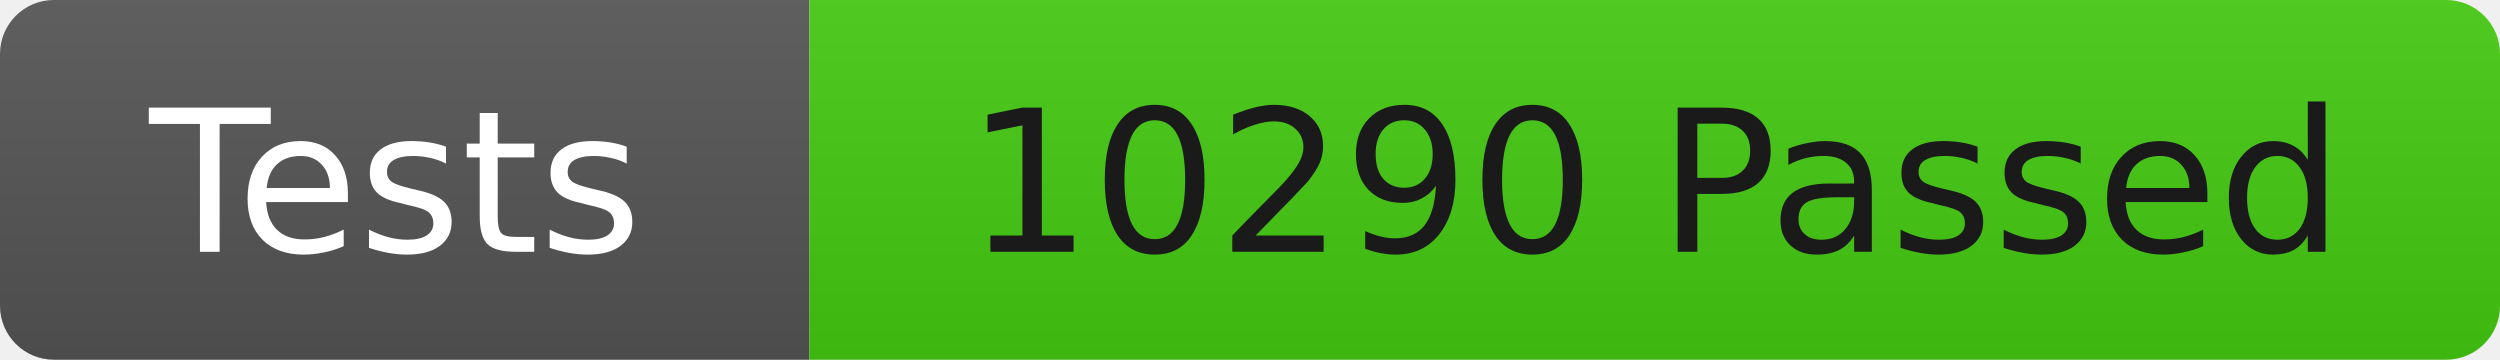
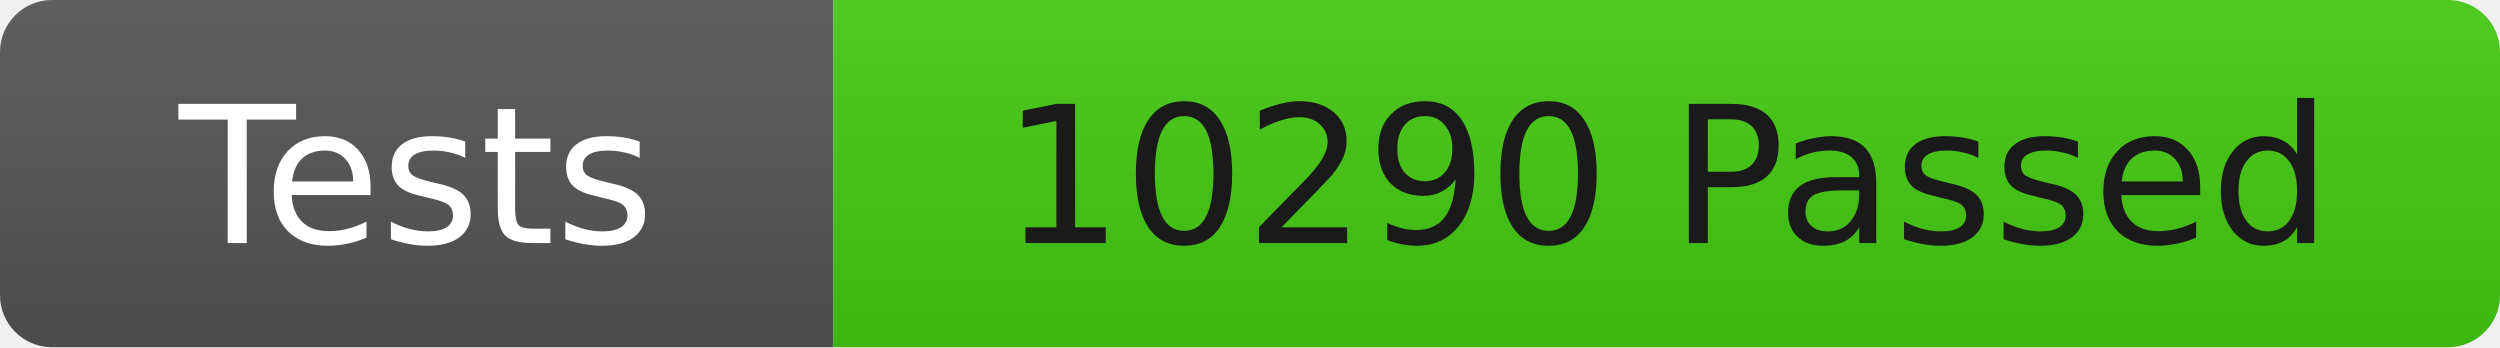
- <svg xmlns="http://www.w3.org/2000/svg" width="139" height="20">
+ <svg xmlns="http://www.w3.org/2000/svg" width="144" height="20">
  <linearGradient id="b" x2="0" y2="100%">
    <stop offset="0" stop-color="#bbb" stop-opacity=".1" />
    <stop offset="1" stop-opacity=".1" />
  </linearGradient>
  <clipPath id="r">
-     <rect width="139" height="20" rx="3" fill="#fff" />
+     <rect width="144" height="20" rx="3" fill="#fff" />
  </clipPath>
  <g clip-path="url(#r)">
-     <rect width="45" height="20" fill="#555" />
-     <rect x="45" width="94" height="20" fill="#4c1" />
-     <rect width="139" height="20" fill="url(#b)" />
+     <rect width="48" height="20" fill="#555" />
+     <rect x="48" width="96" height="20" fill="#4c1" />
+     <rect width="144" height="20" fill="url(#b)" />
  </g>
  <g fill="#fff" font-family="DejaVu Sans,Verdana,Geneva,sans-serif" font-size="11">
-     <text x="22" y="14" text-anchor="middle">Tests</text>
-     <text x="92" y="14" fill="#1a1a1a" text-anchor="middle">10290 Passed</text>
+     <text x="24" y="14" text-anchor="middle">Tests</text>
+     <text x="96" y="14" fill="#1a1a1a" text-anchor="middle">10290 Passed</text>
  </g>
</svg>
